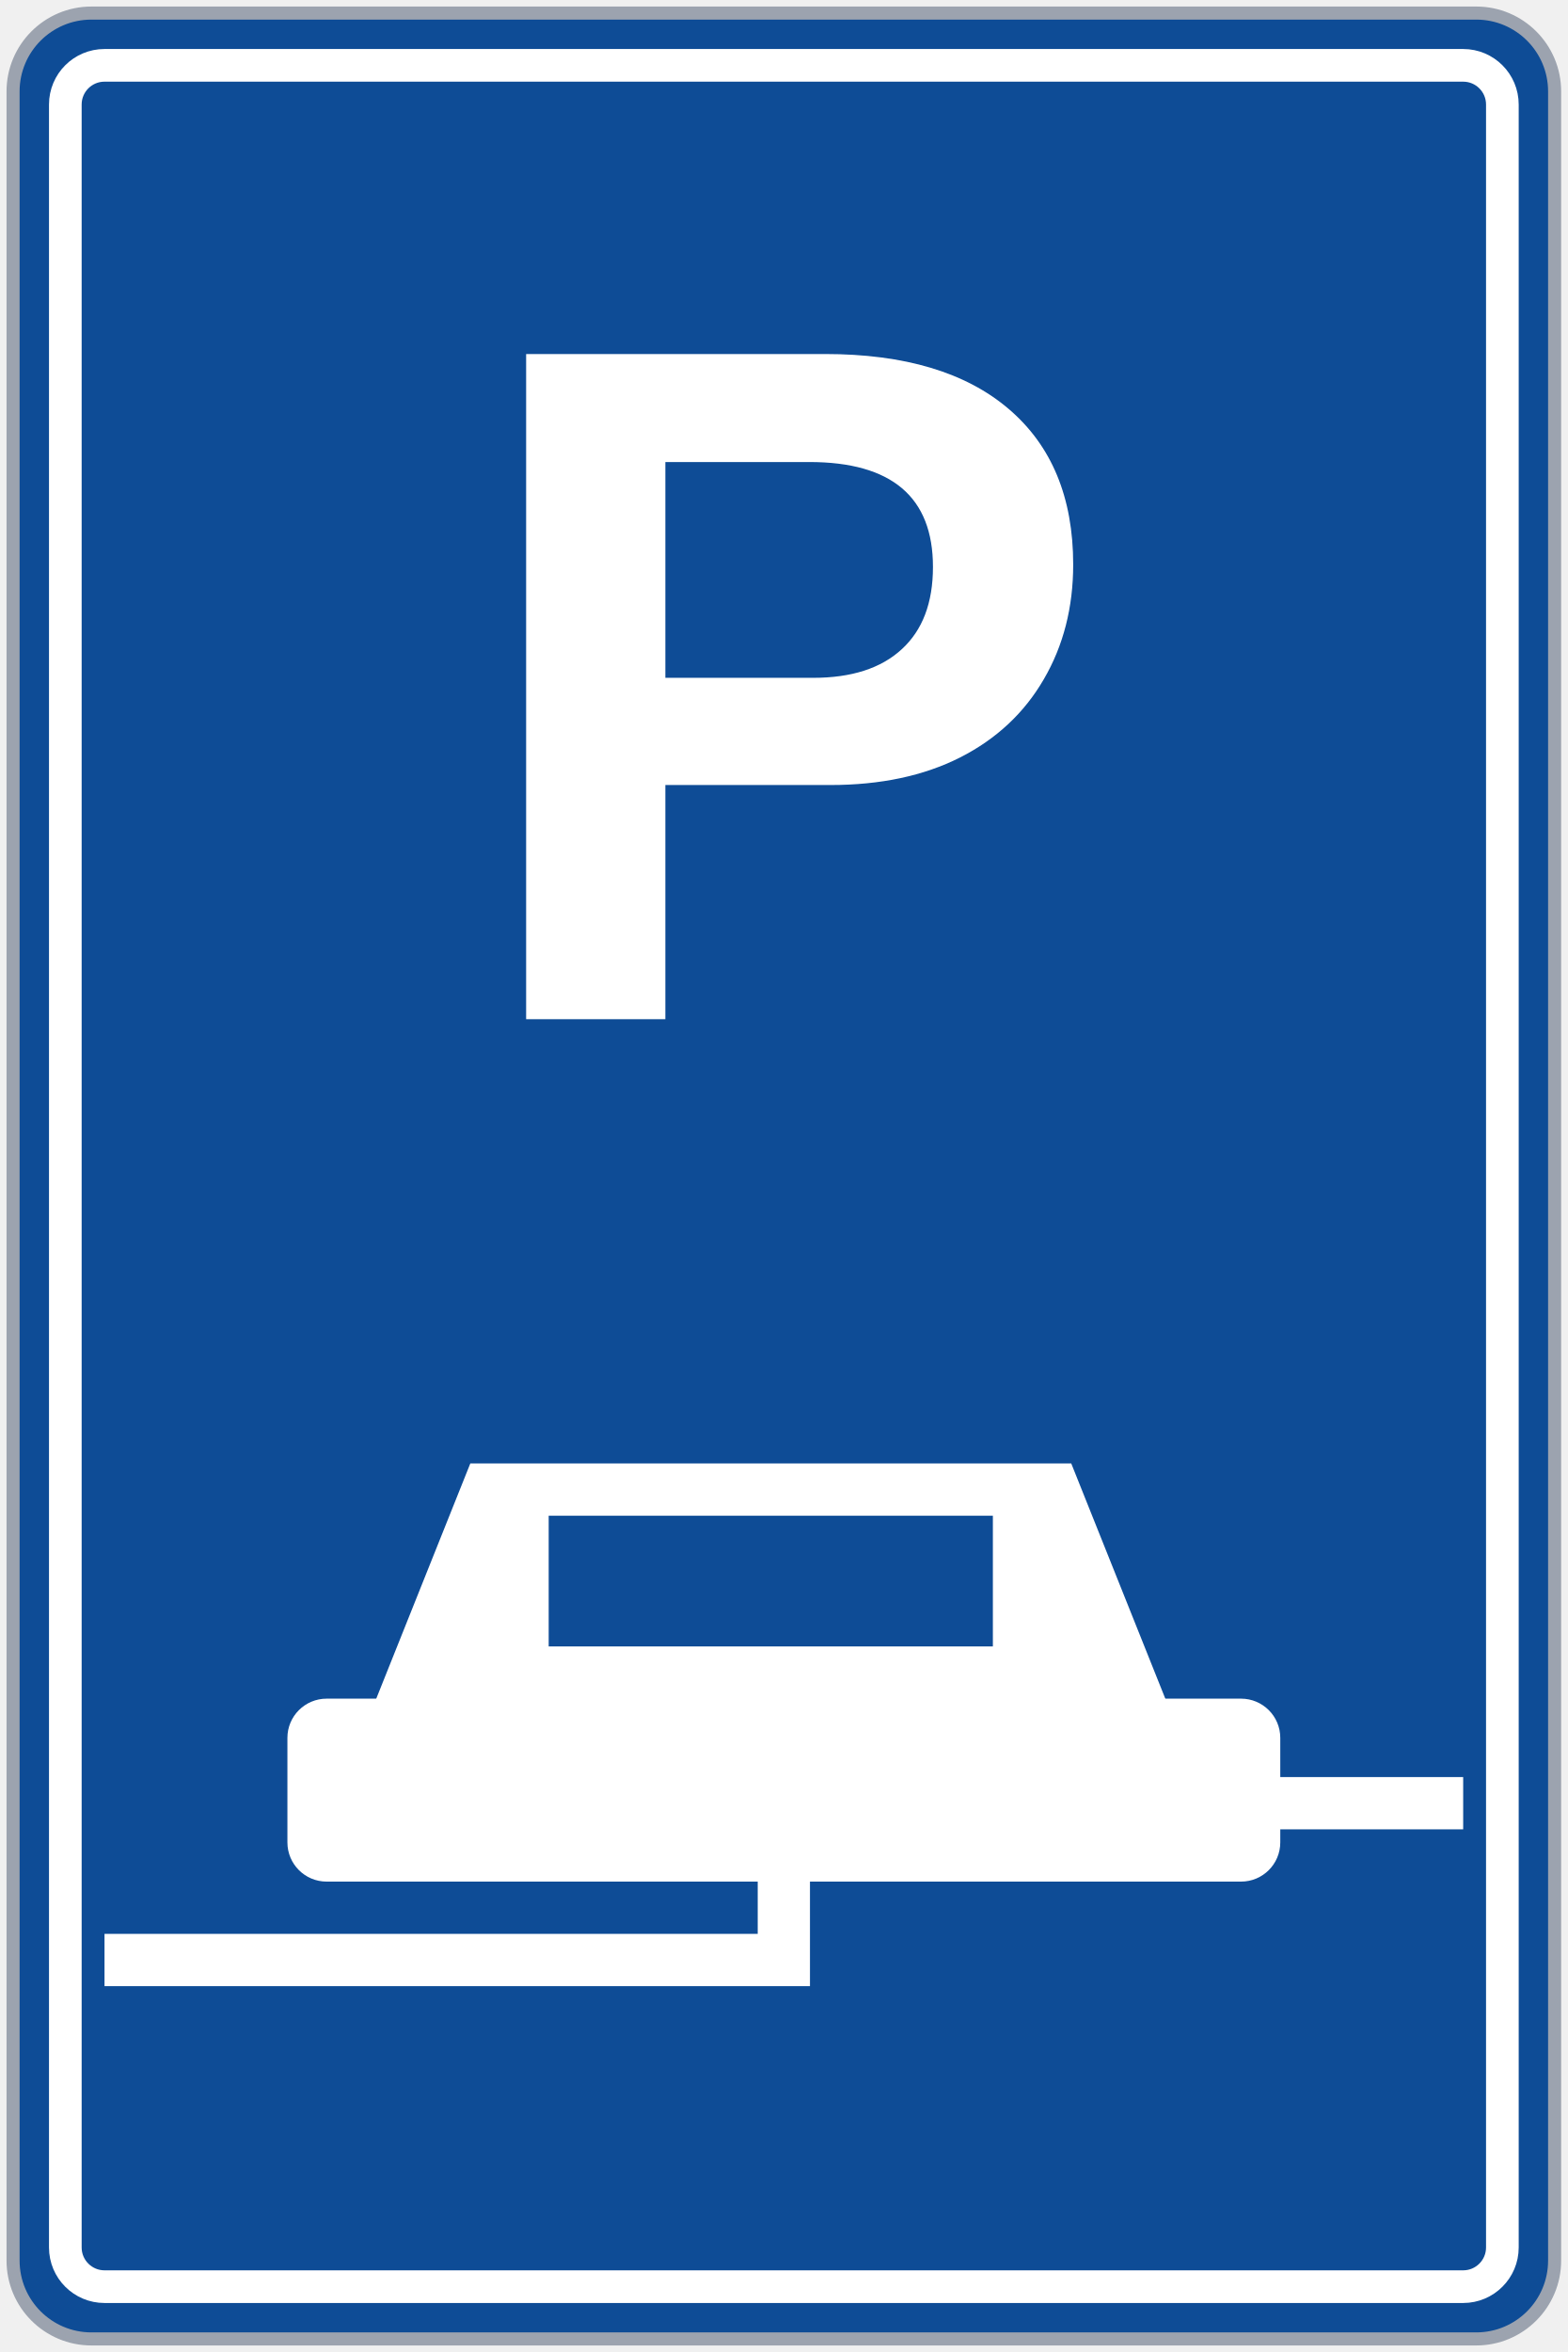
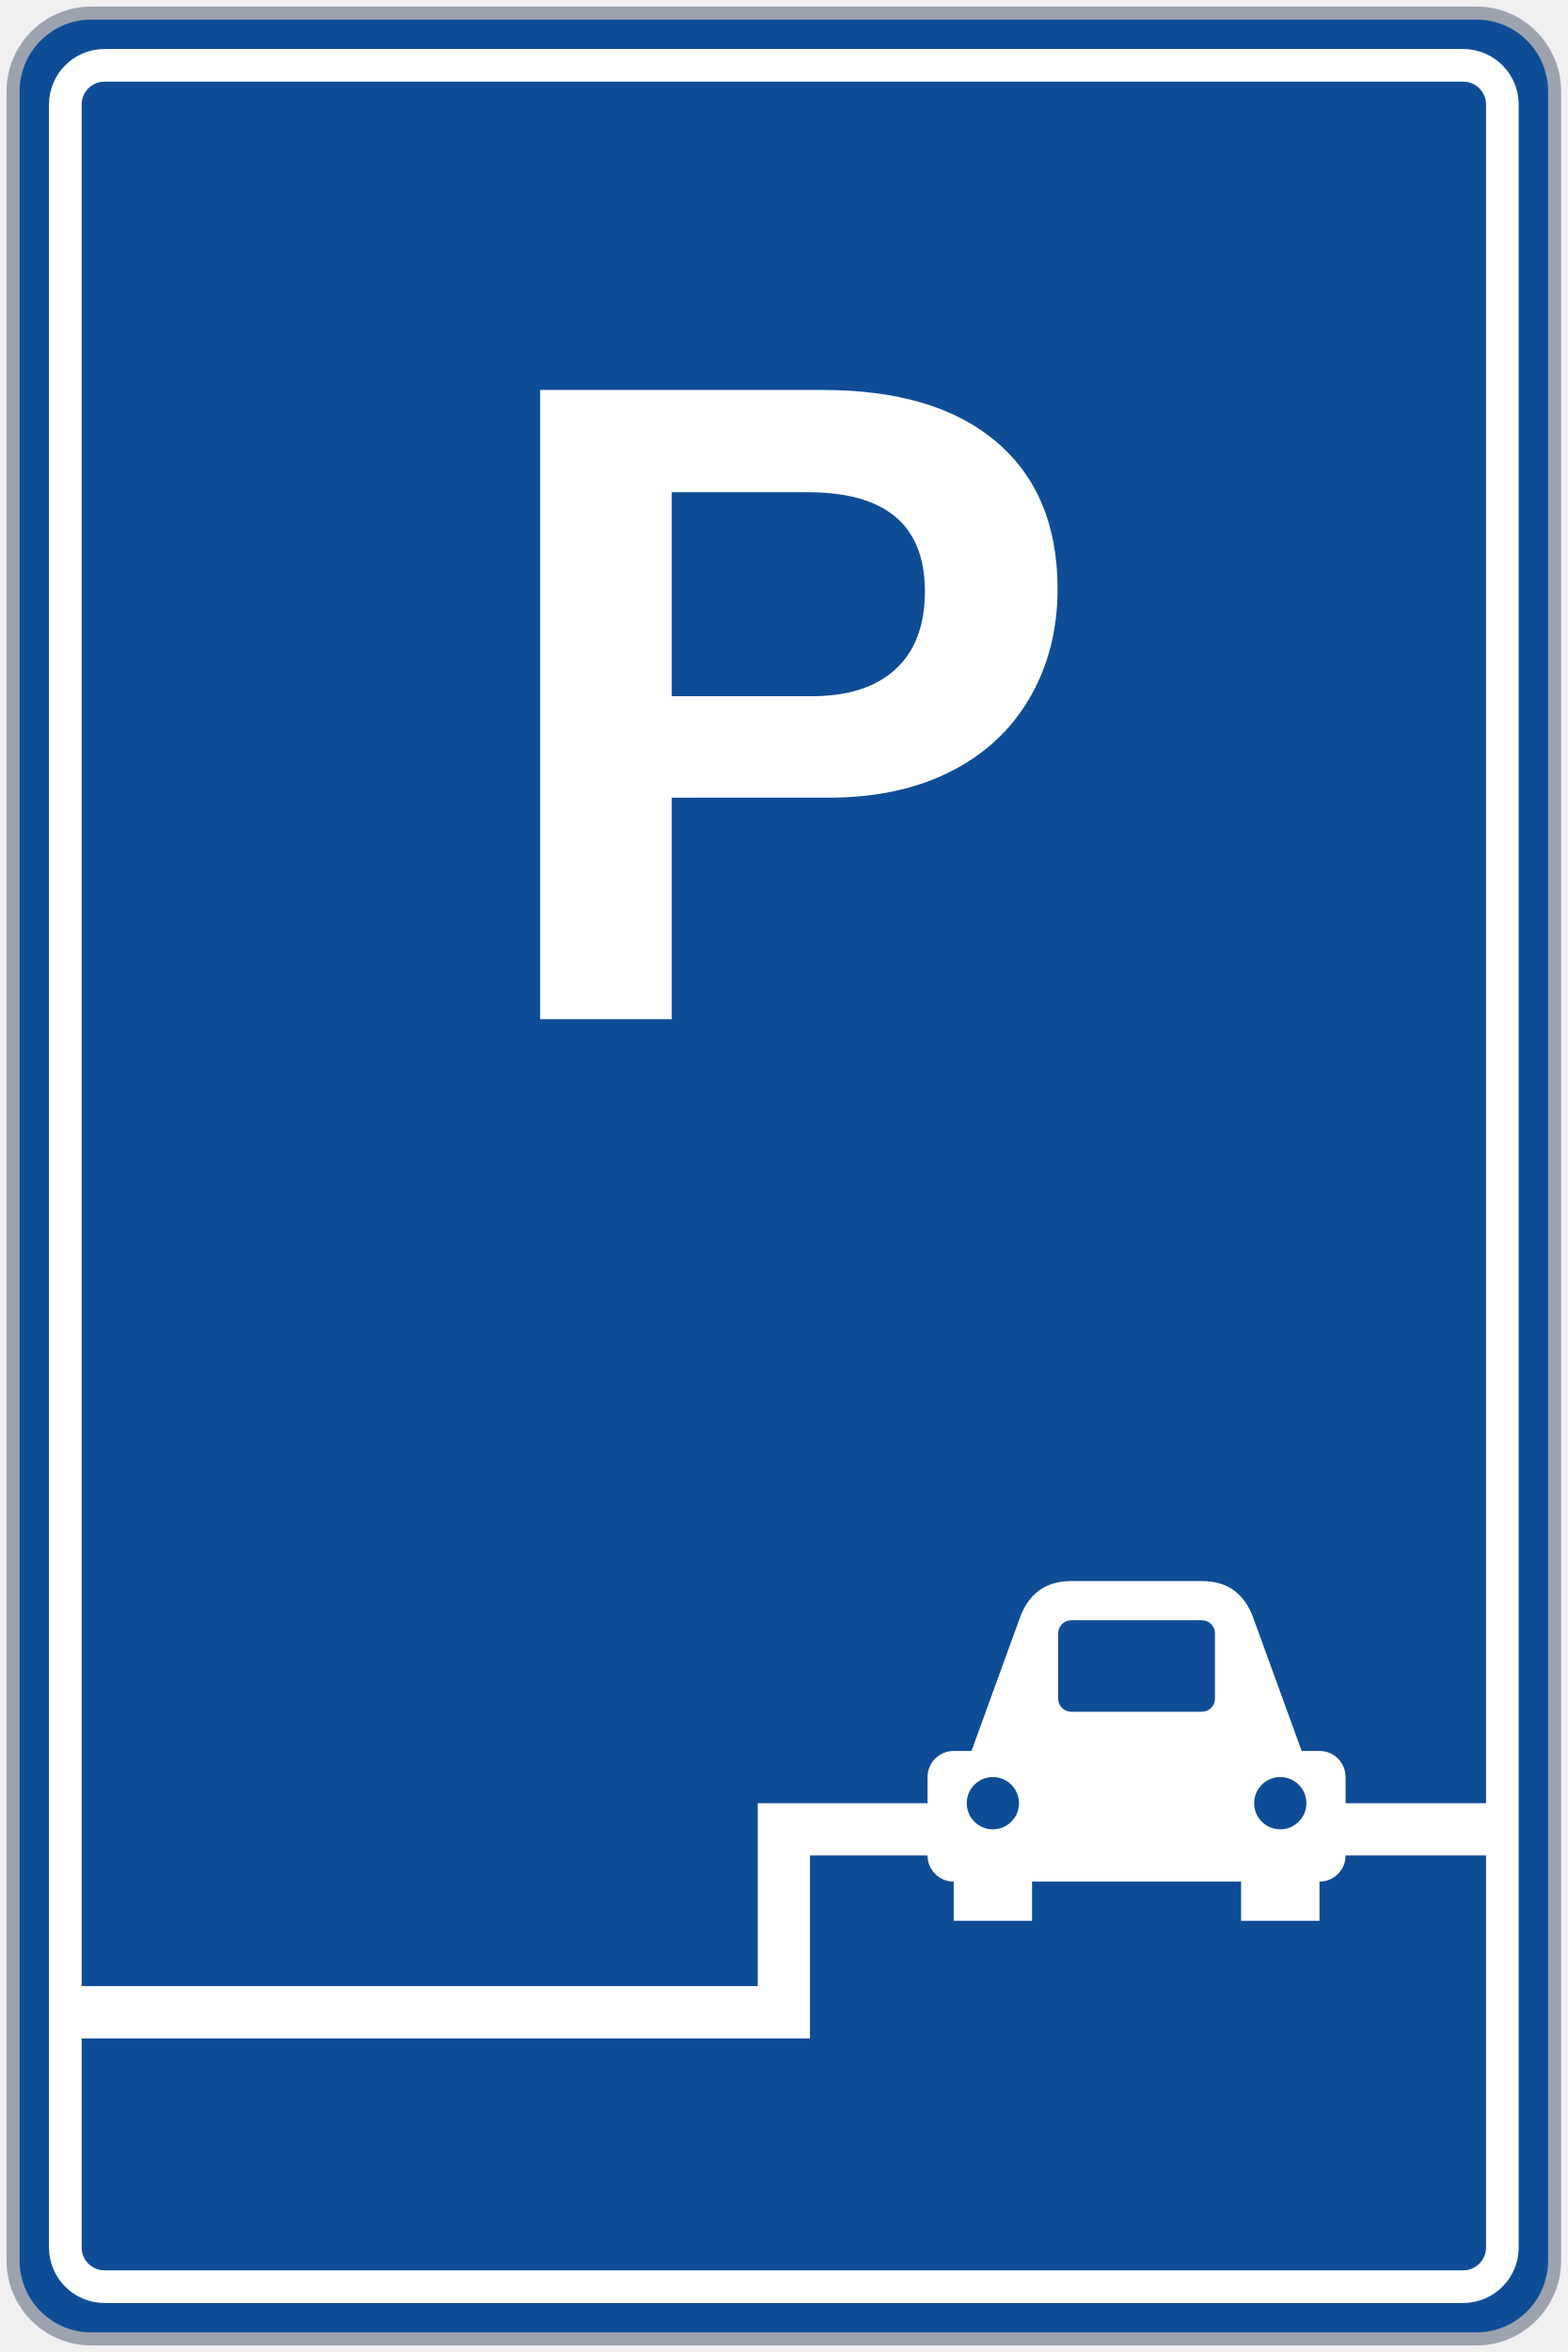
- <svg xmlns="http://www.w3.org/2000/svg" viewBox="0 0 120 180" role="img" aria-label="Zeichen 315 Parken auf Gehwegen">
+ <svg xmlns="http://www.w3.org/2000/svg" viewBox="0 0 120 180" role="img" aria-label="Zeichen 315-55 Parken auf Gehwegen ganz in Längsaufstellung rechts">
  <rect x="1" y="1" width="118" height="178" rx="6" fill="#0E4C96" stroke="#9CA3AF" stroke-width="1" />
  <rect x="5" y="5" width="110" height="170" rx="3" fill="none" stroke="#FFFFFF" stroke-width="2.5" />
-   <text x="60" y="78" font-size="74" font-family="'DIN Alternate','Helvetica Neue',Arial,sans-serif" font-weight="700" fill="#FFFFFF" text-anchor="middle">P</text>
-   <path d="M8 150 H60 V138 H112" stroke="#FFFFFF" stroke-width="4" fill="none" />
-   <path d="M28 132 L36 112 H82 L90 132 Z" fill="#FFFFFF" />
-   <rect x="22" y="130" width="76" height="14" rx="3" fill="#FFFFFF" />
-   <rect x="42" y="116" width="34" height="10" fill="#0E4C96" />
+   <text x="60" y="78" font-size="70" font-family="'DIN Alternate','Helvetica Neue',Arial,sans-serif" font-weight="700" fill="#FFFFFF" text-anchor="middle">P</text>
+   <path d="M6 154 H60 V140 H114" stroke="#FFFFFF" stroke-width="4" fill="none" />
+   <g transform="translate(62 104) scale(0.5) rotate(0 50 50)">
+     <path d="M24 62 L32 40 Q34 34 40 34 H60 Q66 34 68 40 L76 62 Z" fill="#FFFFFF" />
+     <rect x="18" y="60" width="64" height="20" rx="4" fill="#FFFFFF" />
+     <rect x="38" y="40" width="24" height="14" rx="2" fill="#0E4C96" />
+     <rect x="22" y="80" width="12" height="6" fill="#FFFFFF" />
+     <rect x="66" y="80" width="12" height="6" fill="#FFFFFF" />
+     <circle cx="28" cy="68" r="4" fill="#0E4C96" />
+     <circle cx="72" cy="68" r="4" fill="#0E4C96" />
+   </g>
</svg>
